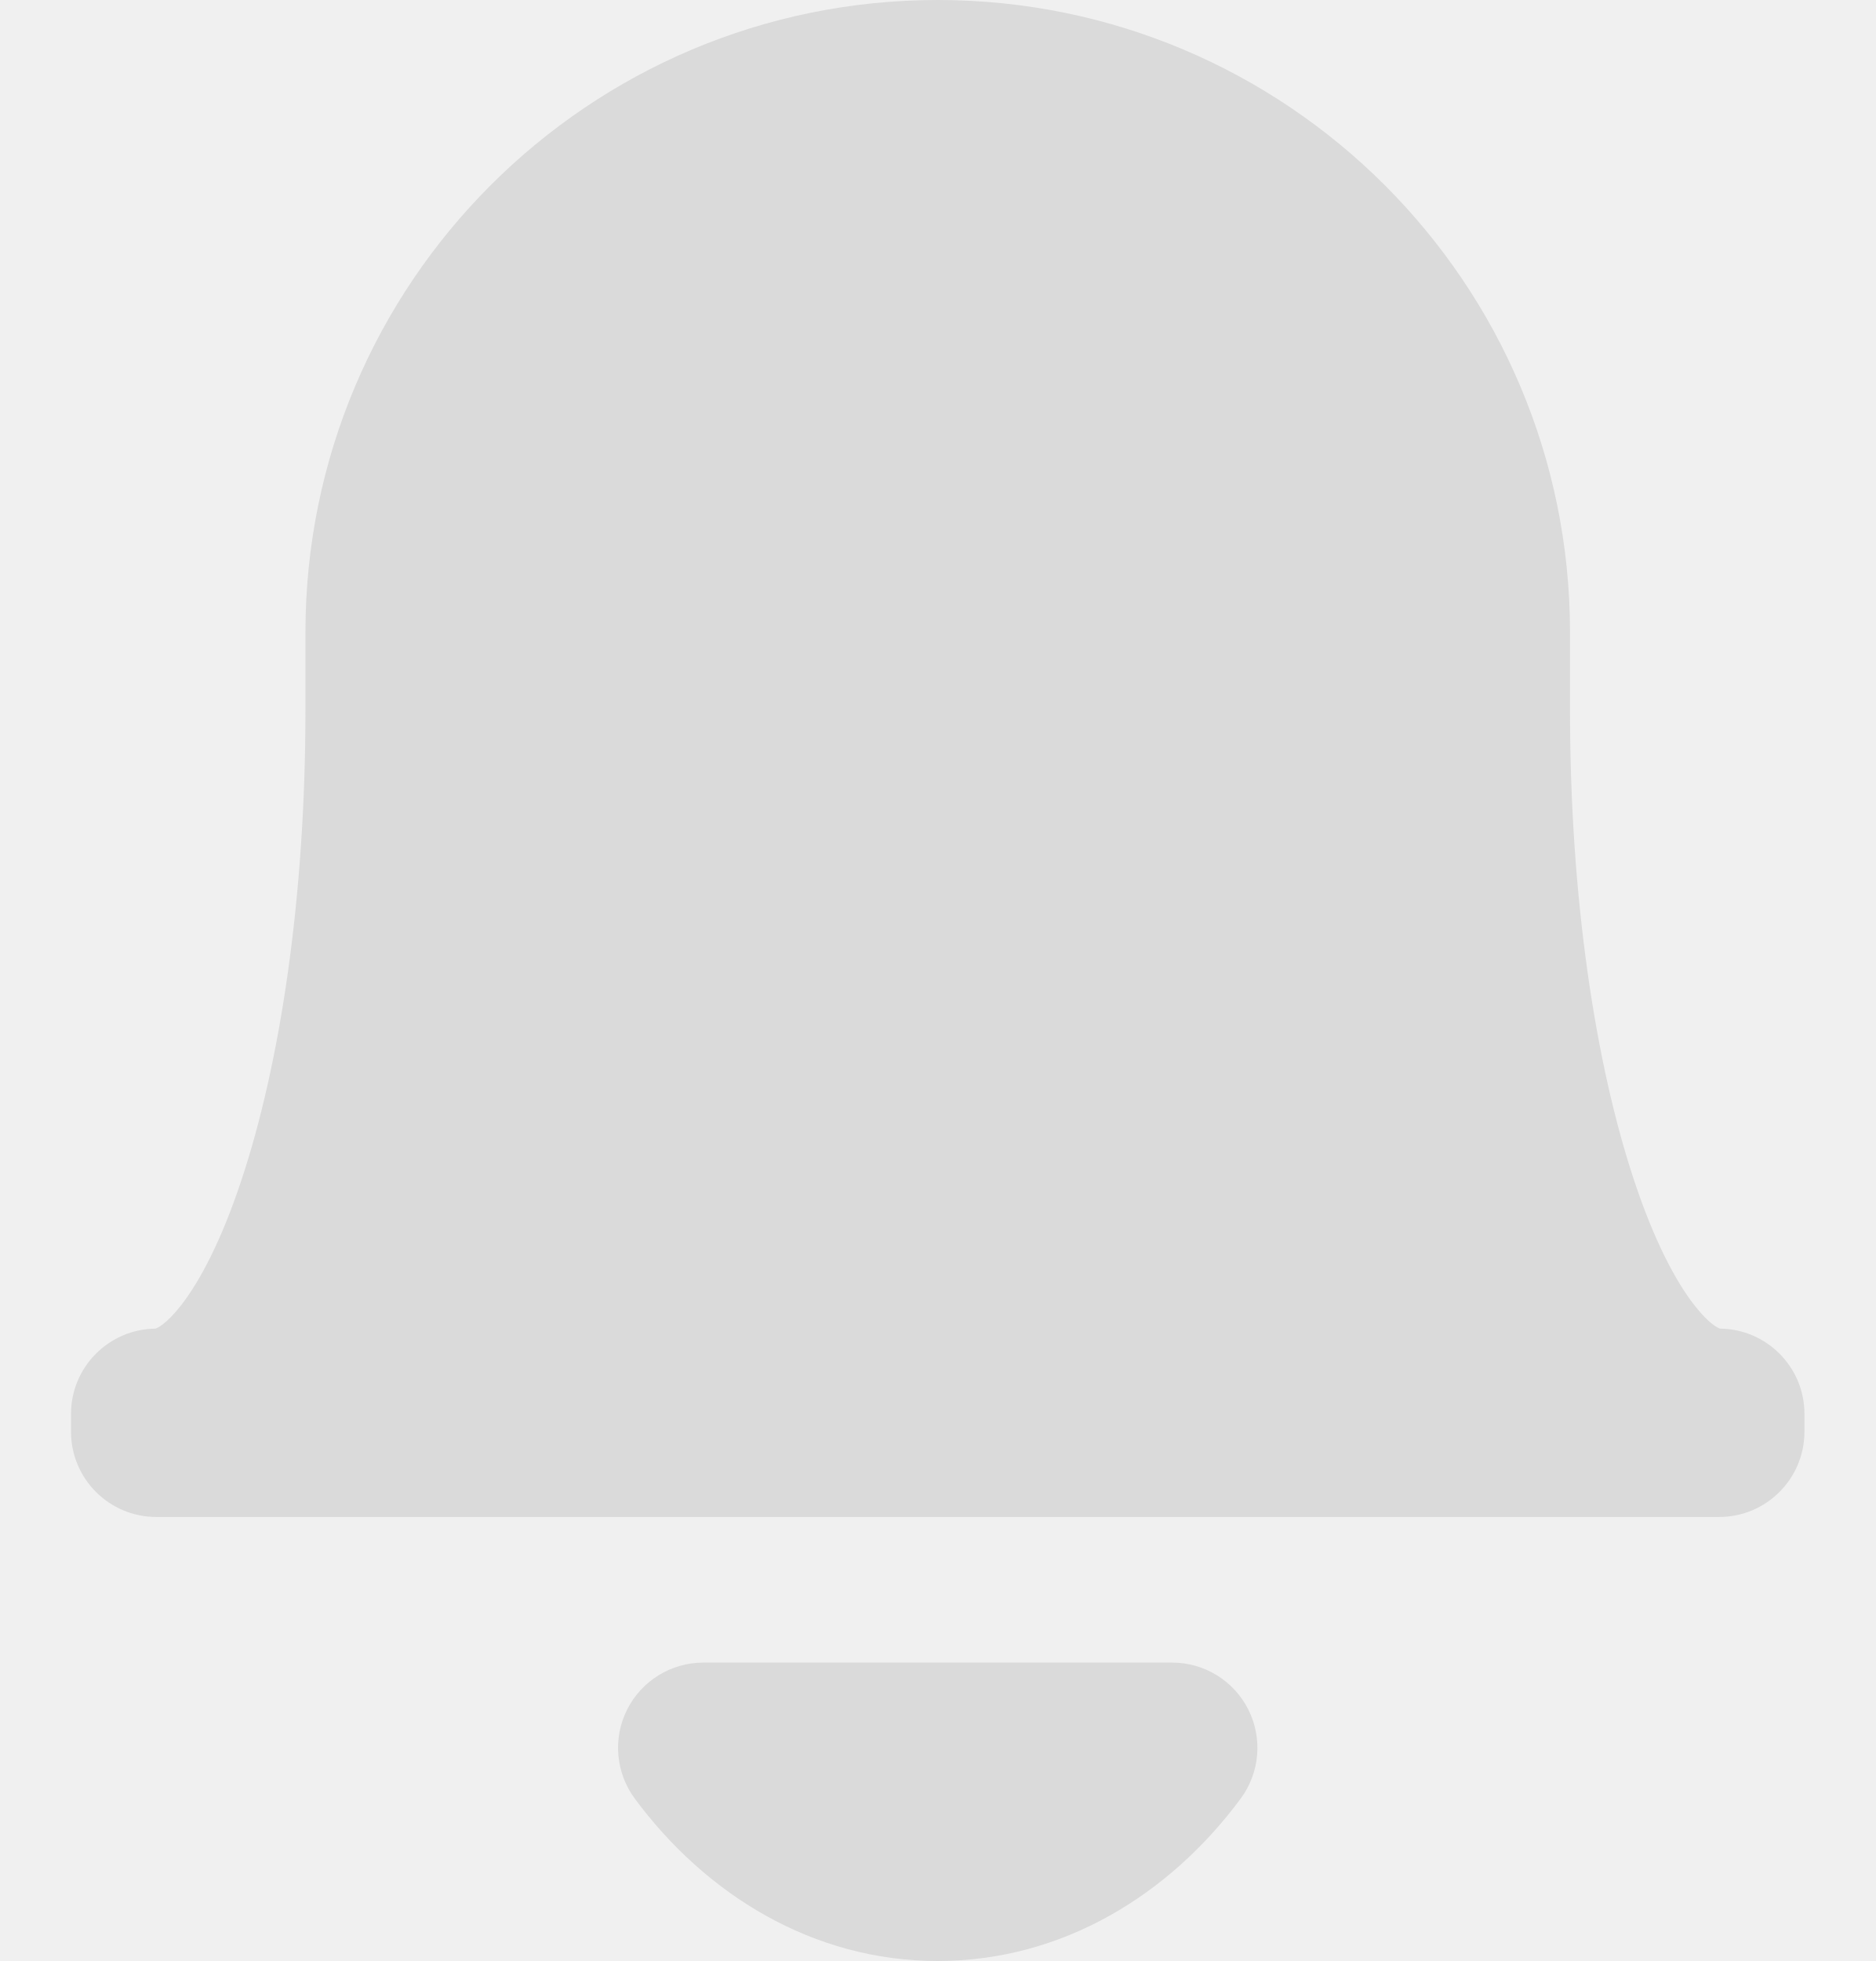
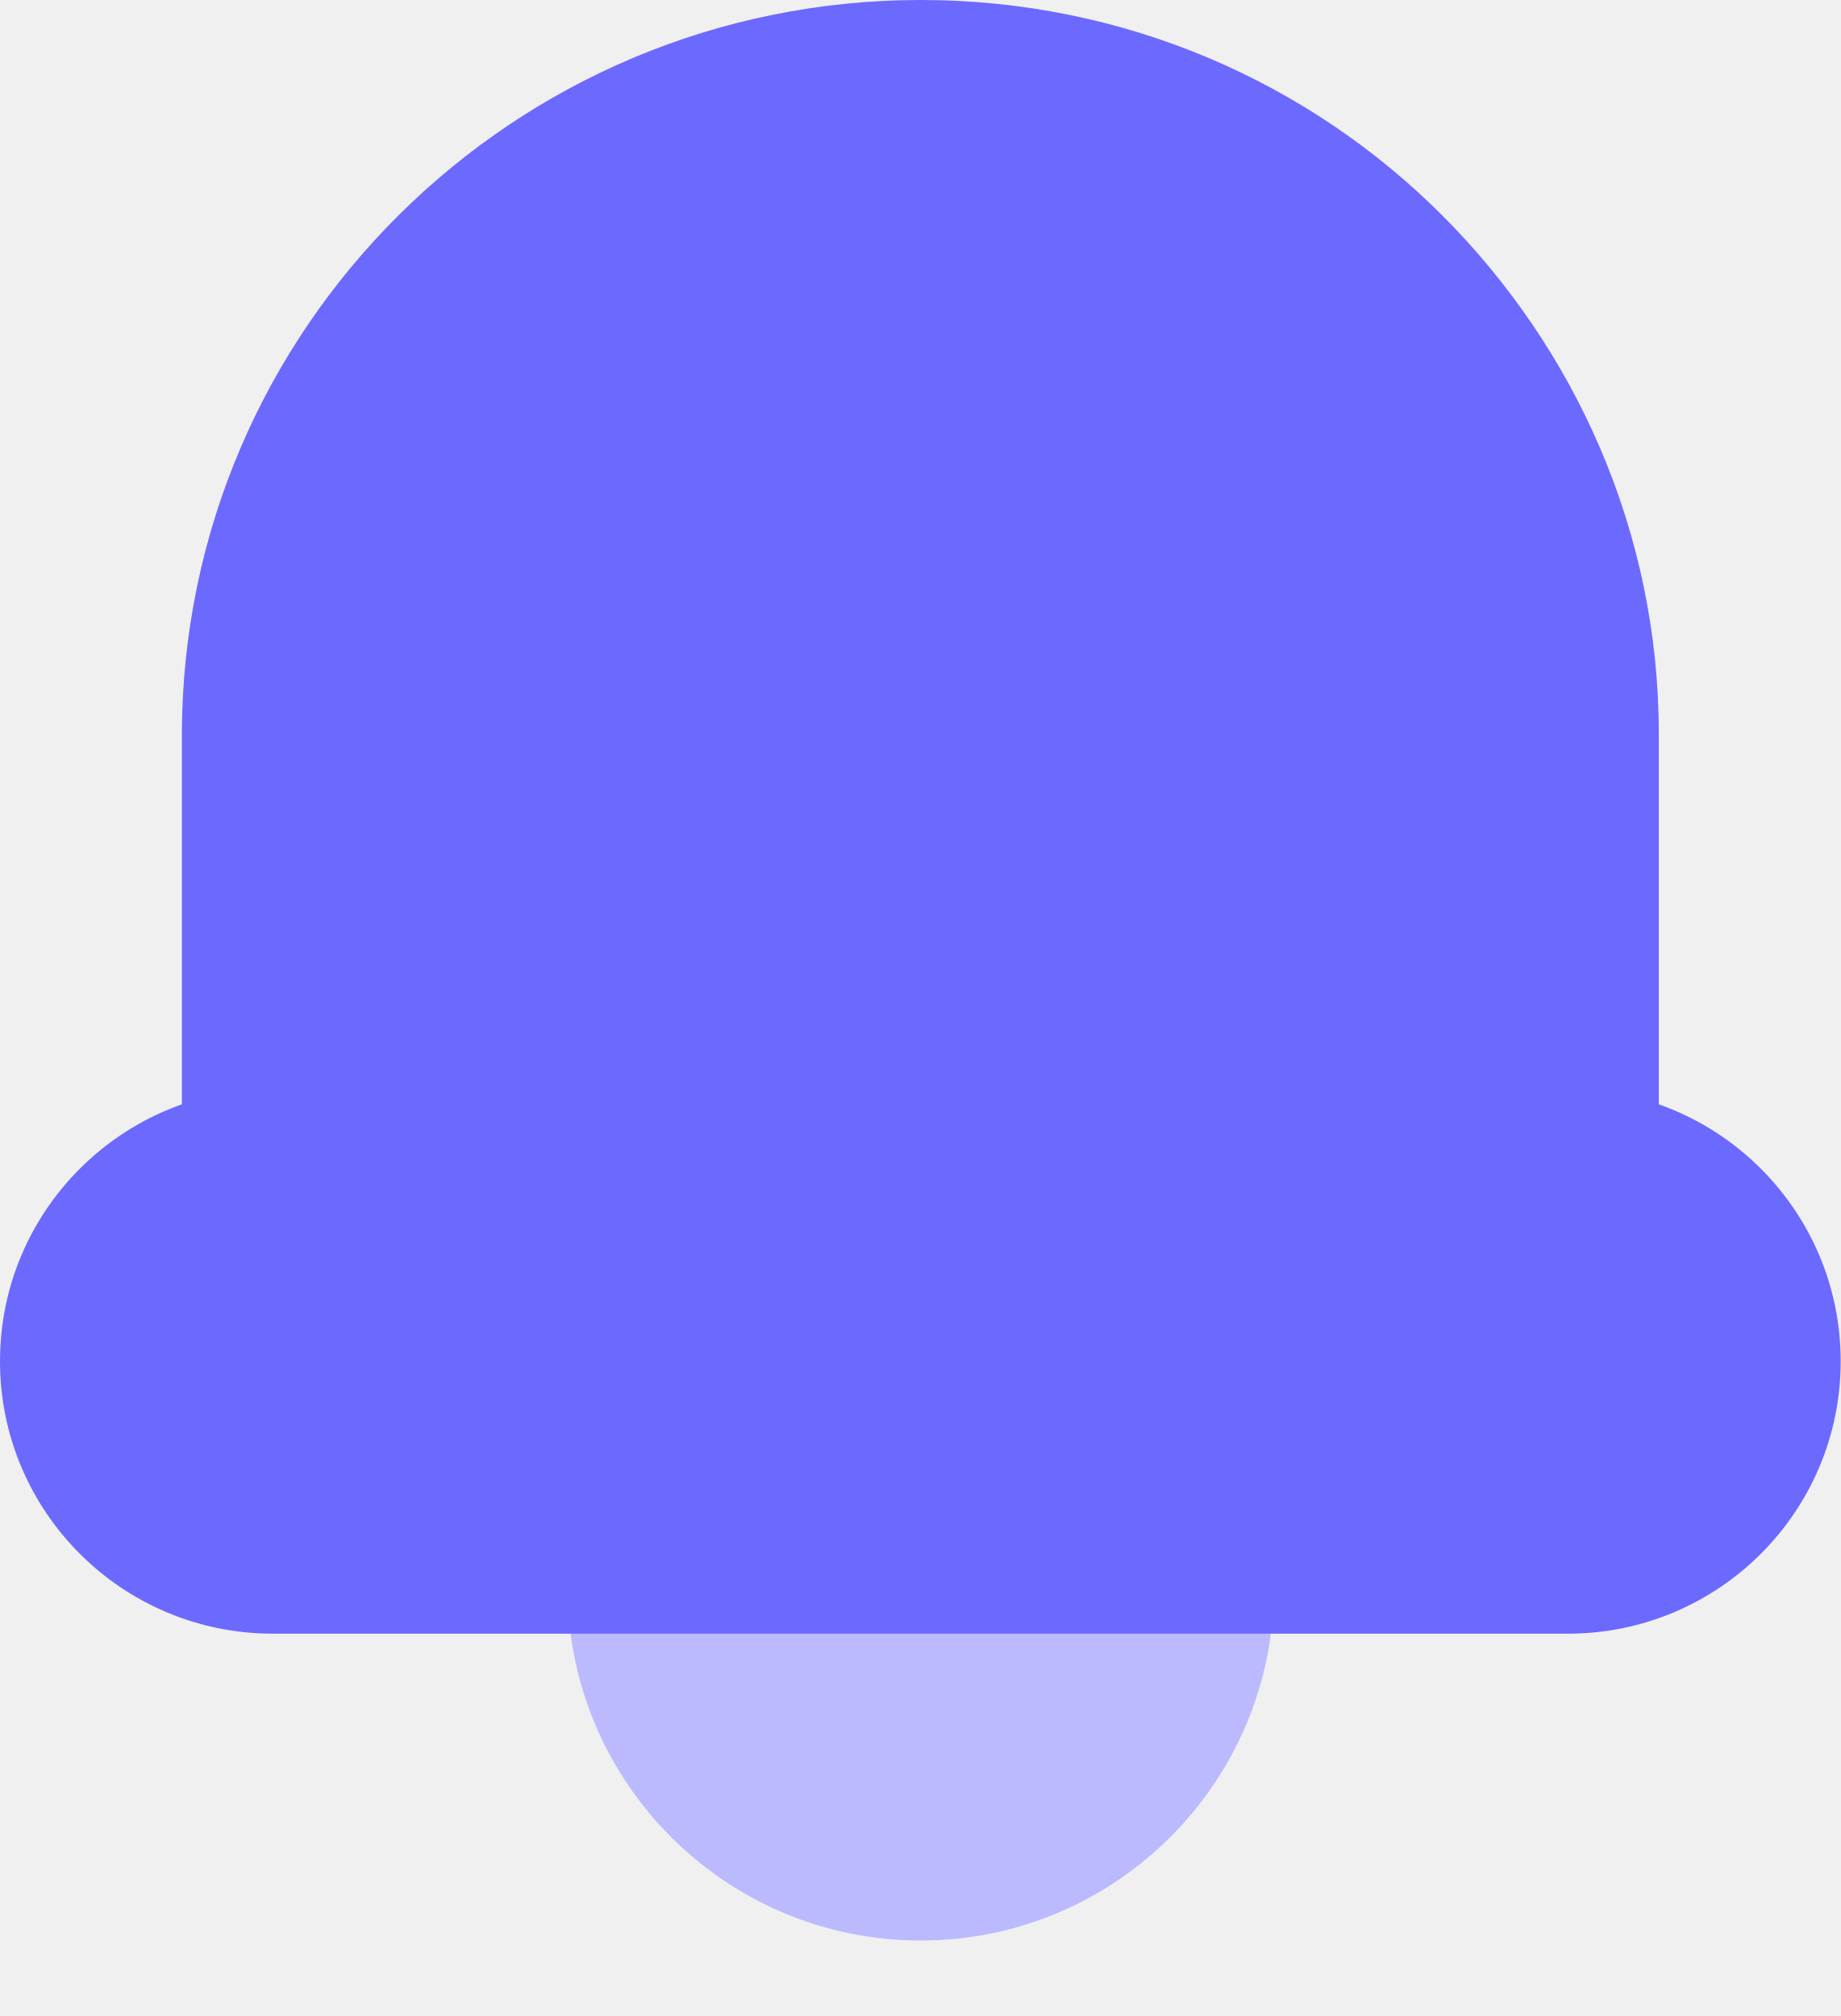
- <svg xmlns="http://www.w3.org/2000/svg" width="22" height="23" viewBox="0 0 22 23" fill="none">
-   <path fill-rule="evenodd" clip-rule="evenodd" d="M3.583 7.417C3.583 3.321 6.904 0 11 0C15.096 0 18.417 3.321 18.417 7.417V8.333C18.417 10.534 18.716 12.485 19.171 13.851C19.4 14.539 19.651 15.024 19.882 15.316C20.052 15.532 20.154 15.576 20.177 15.583C20.725 15.589 21.167 16.035 21.167 16.583V16.792C21.167 17.344 20.719 17.792 20.167 17.792H1.833C1.281 17.792 0.833 17.344 0.833 16.792V16.583C0.833 16.035 1.276 15.589 1.823 15.583C1.846 15.576 1.948 15.532 2.119 15.316C2.349 15.024 2.6 14.539 2.829 13.851C3.285 12.485 3.583 10.534 3.583 8.333V7.417ZM1.818 15.585C1.818 15.585 1.819 15.584 1.82 15.584L1.819 15.585C1.818 15.585 1.818 15.585 1.818 15.585Z" fill="#DADADA" />
-   <path d="M8.25 19.5C7.873 19.5 7.527 19.713 7.357 20.05C7.187 20.387 7.222 20.791 7.446 21.095C8.278 22.22 9.535 23 11 23C12.465 23 13.722 22.22 14.554 21.095C14.779 20.791 14.813 20.387 14.643 20.05C14.473 19.713 14.128 19.5 13.75 19.5H8.25Z" fill="#DADADA" />
+ <svg xmlns="http://www.w3.org/2000/svg" width="21" height="23" viewBox="0 0 21 23" fill="none">
+   <g clip-path="url(#clip0_2019_50284)">
+     <path d="M14.534 18.11C14.534 20.333 12.727 22.139 10.504 22.139C8.281 22.139 6.475 20.333 6.475 18.11" fill="#BBBAFF" />
+     <path d="M18.925 8.374V16.748C18.87 16.748 18.814 16.748 18.759 16.748H2.251C2.196 16.748 2.131 16.748 2.075 16.748V8.374C2.084 3.752 5.855 0 10.505 0C12.83 0 14.933 0.936 16.452 2.455C17.971 3.974 18.925 6.067 18.925 8.374Z" fill="#6C69FF" />
+     <path d="M17.887 12.422H3.112C1.394 12.422 0 13.814 0 15.53C0 17.246 1.394 18.638 3.112 18.638H17.887C19.607 18.638 21 17.246 21 15.53C21 13.814 19.607 12.422 17.887 12.422Z" fill="#6C69FF" />
+   </g>
+   <defs>
+     <clipPath id="clip0_2019_50284">
+       <rect width="21" height="22.139" fill="white" />
+     </clipPath>
+   </defs>
</svg>
